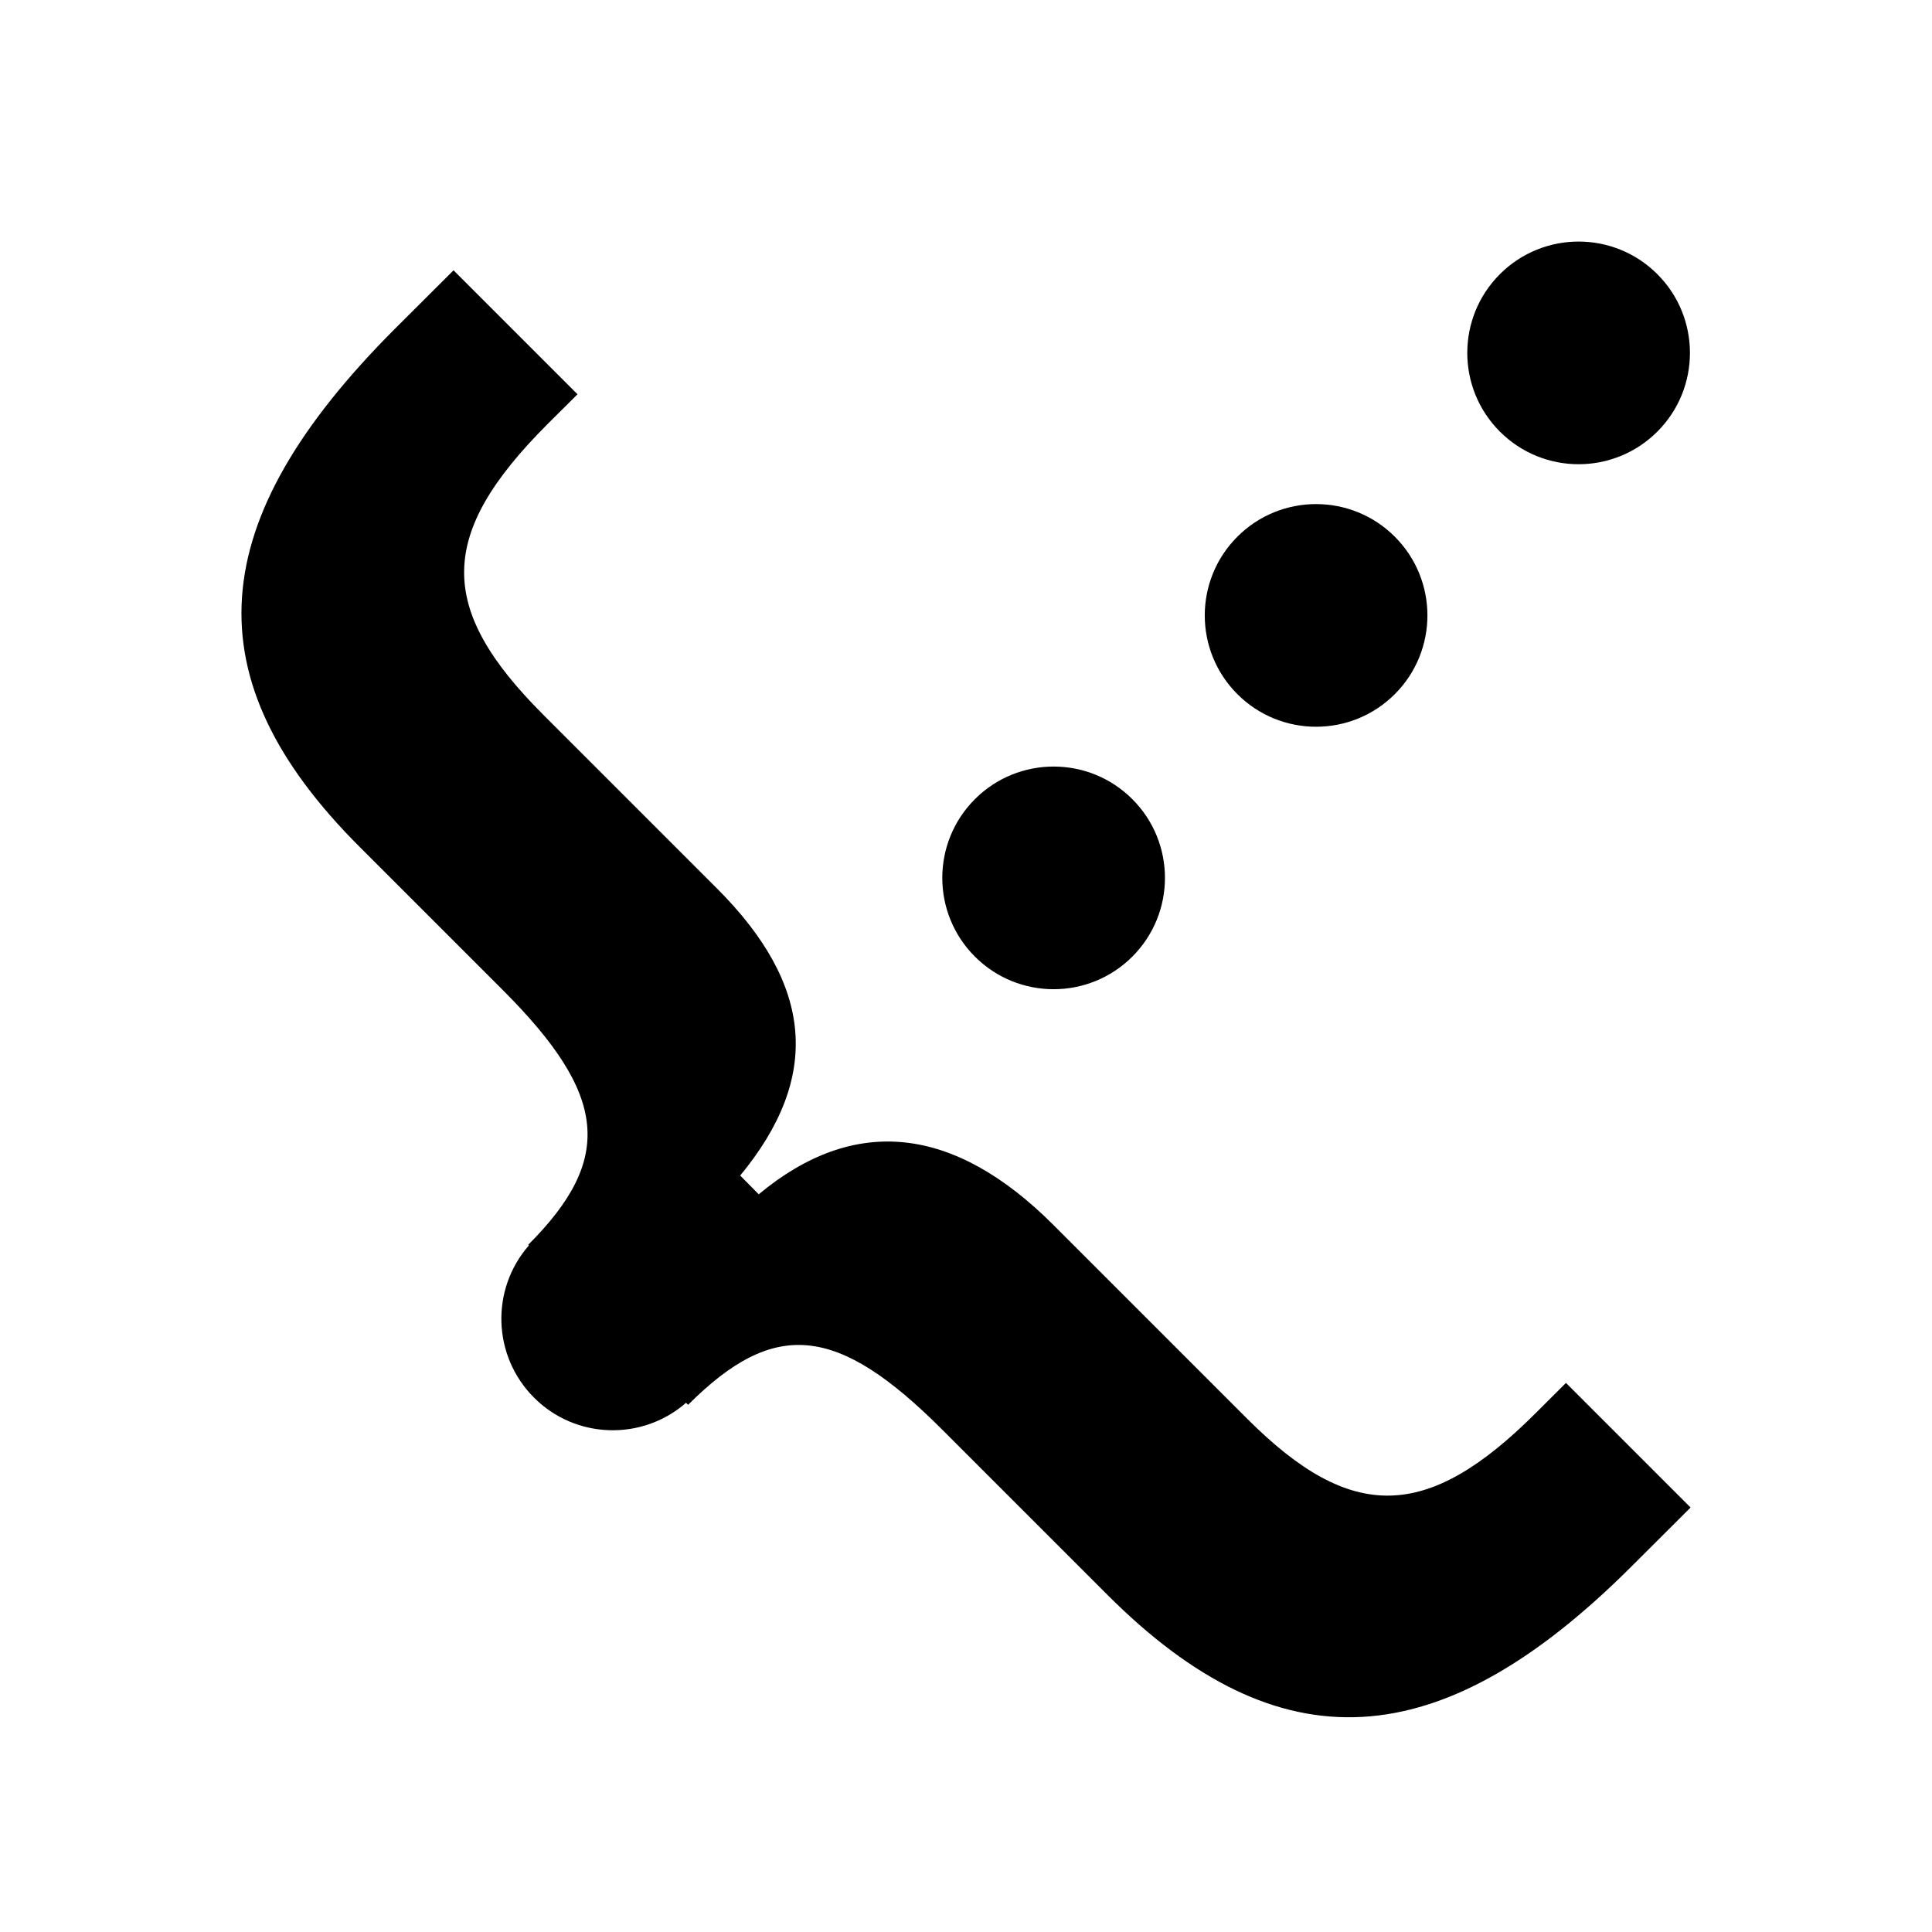
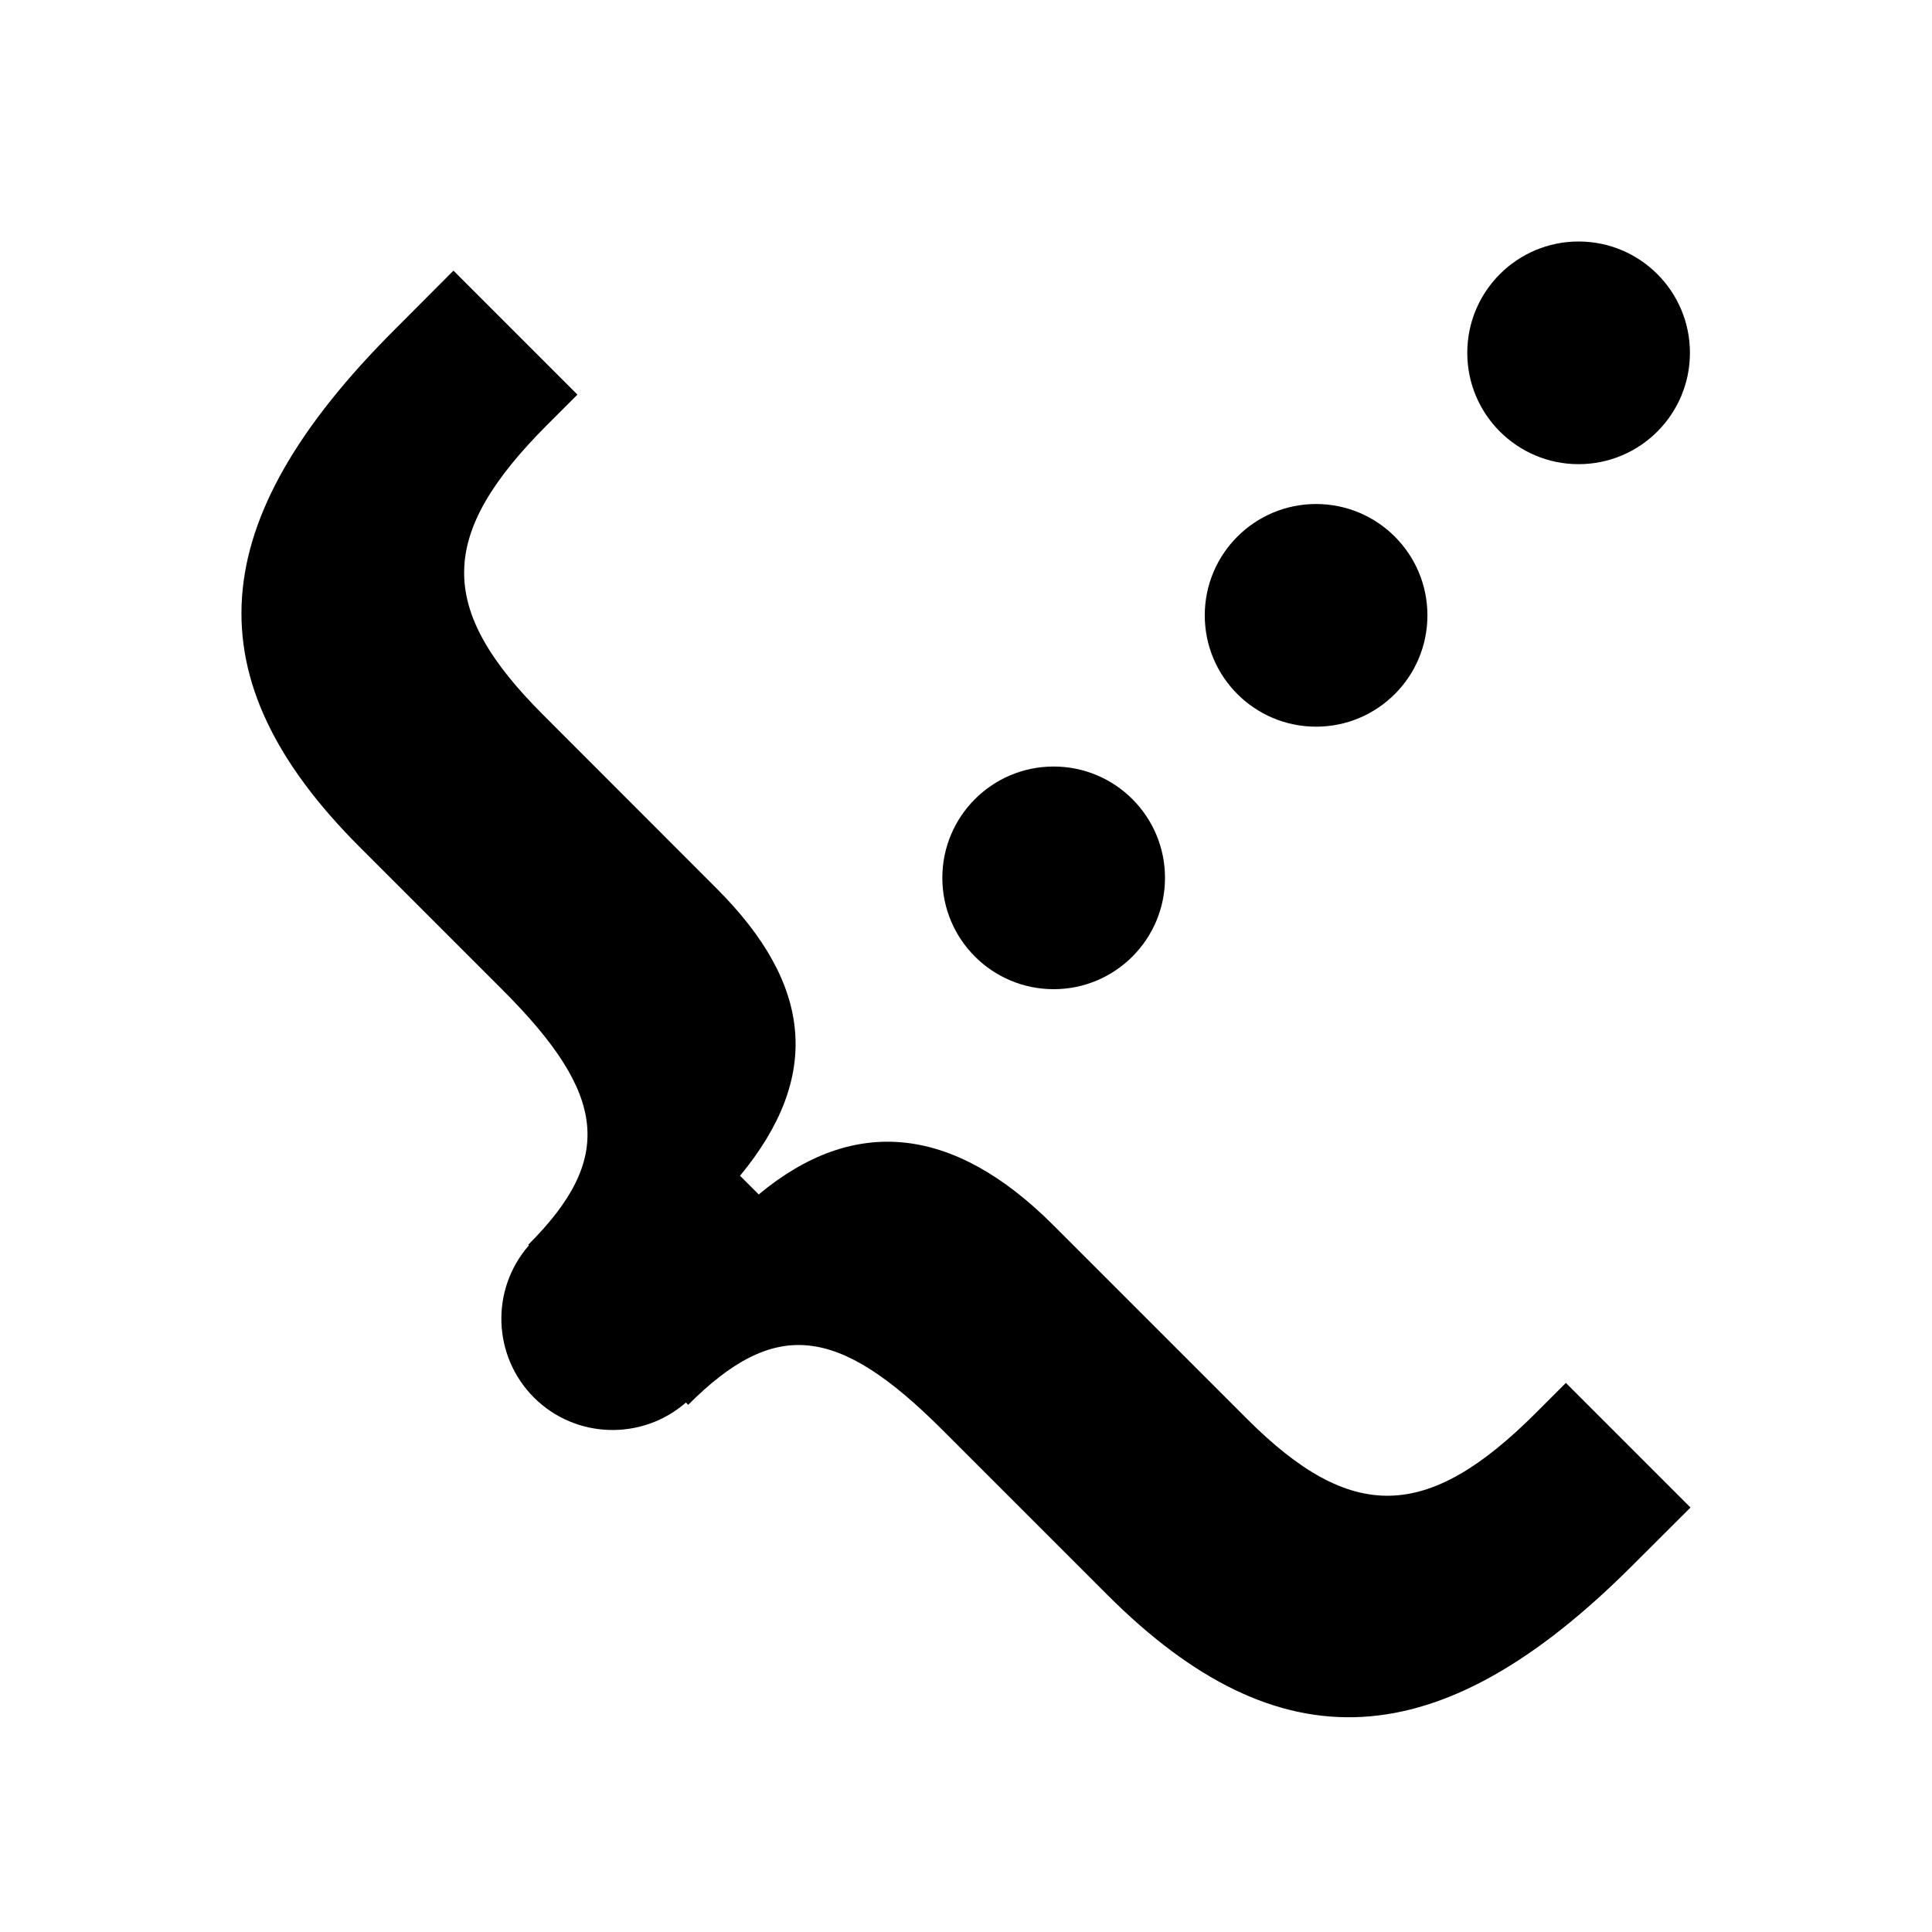
<svg xmlns="http://www.w3.org/2000/svg" viewBox="0 0 24 24">
  <g>
-     <g fillRule="evenodd" clipRule="evenodd">
-       <path d="M8.52 17.424l.028.027c1.076-1.076 1.855-.993 3.155.307l2.053 2.053c2.136 2.136 4.13 2.028 6.515-.356l.73-.728-1.548-1.548-.373.372c-1.35 1.35-2.294 1.366-3.585.075l-2.41-2.41c-1.24-1.24-2.474-1.366-3.66-.38l-.23-.233c1.01-1.225.91-2.367-.29-3.568l-2.16-2.16C5.426 7.556 5.434 6.637 6.8 5.27l.374-.372-1.54-1.54-.73.728C2.513 6.48 2.38 8.434 4.467 10.52l1.78 1.78c1.3 1.3 1.383 2.095.315 3.163l.008.008c-.476.544-.455 1.37.063 1.89s1.348.54 1.89.064z" />
-       <g transform="rotate(-45 130.686 -37.868)">
-         <circle cx="13.044" cy="-86.534" r="1.383" />
-         <circle cx="17.655" cy="-86.534" r="1.383" />
-         <circle cx="22.267" cy="-86.534" r="1.383" />
-       </g>
-     </g>
+     <path d="M8.522 17.424l.027.027c1.075-1.075 1.853-.992 3.153.307l2.053 2.053c2.136 2.136 4.13 2.028 6.515-.356l.73-.728-1.548-1.548-.373.373c-1.35 1.35-2.294 1.367-3.586.076l-2.41-2.41c-1.24-1.24-2.474-1.365-3.658-.38l-.232-.232c1.01-1.225.91-2.368-.29-3.568l-2.16-2.162c-1.317-1.317-1.308-2.236.058-3.602l.372-.372-1.54-1.54-.728.73C2.513 6.48 2.38 8.434 4.466 10.52l1.78 1.78c1.3 1.3 1.384 2.095.316 3.163l.008.008c-.476.543-.455 1.37.063 1.89.518.516 1.345.537 1.89.06z" fillRule="evenodd" clipRule="evenodd" />
+     <circle cx="13.089" cy="10.905" r="1.383" fillRule="evenodd" clipRule="evenodd" />
+     <circle cx="16.349" cy="7.644" r="1.383" fillRule="evenodd" clipRule="evenodd" />
+     <circle cx="19.61" cy="4.383" r="1.383" fillRule="evenodd" clipRule="evenodd" />
  </g>
</svg>
